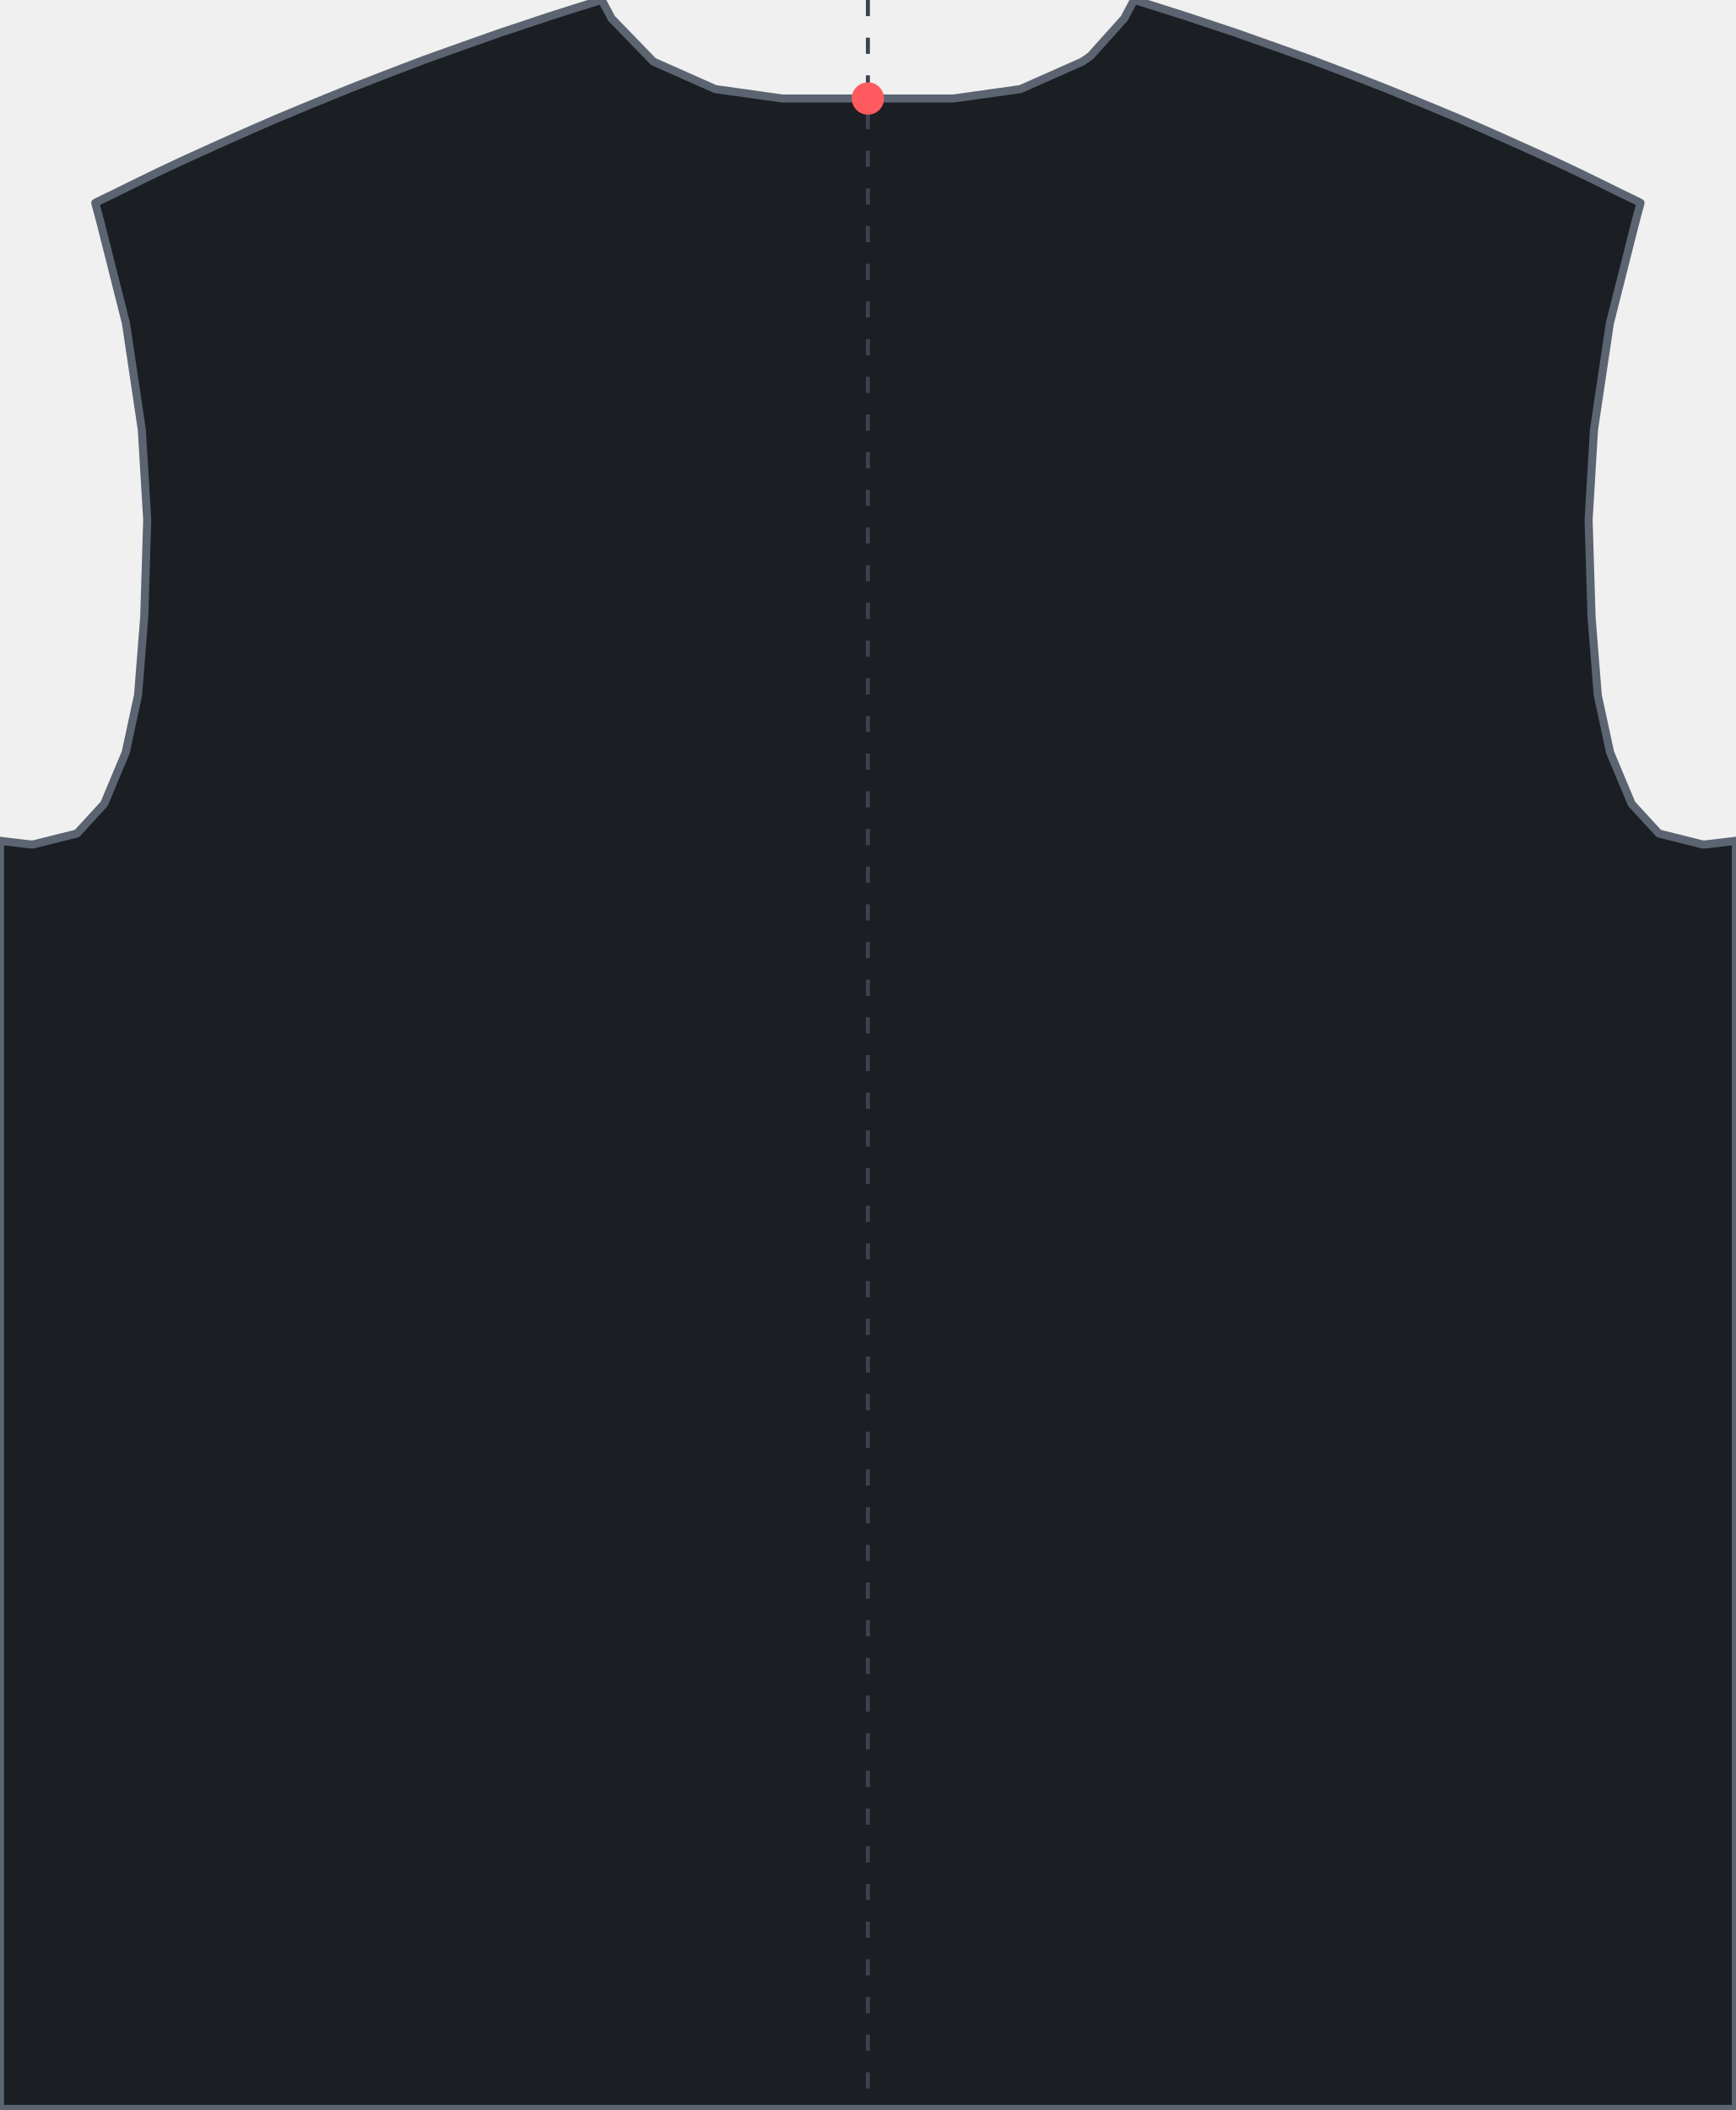
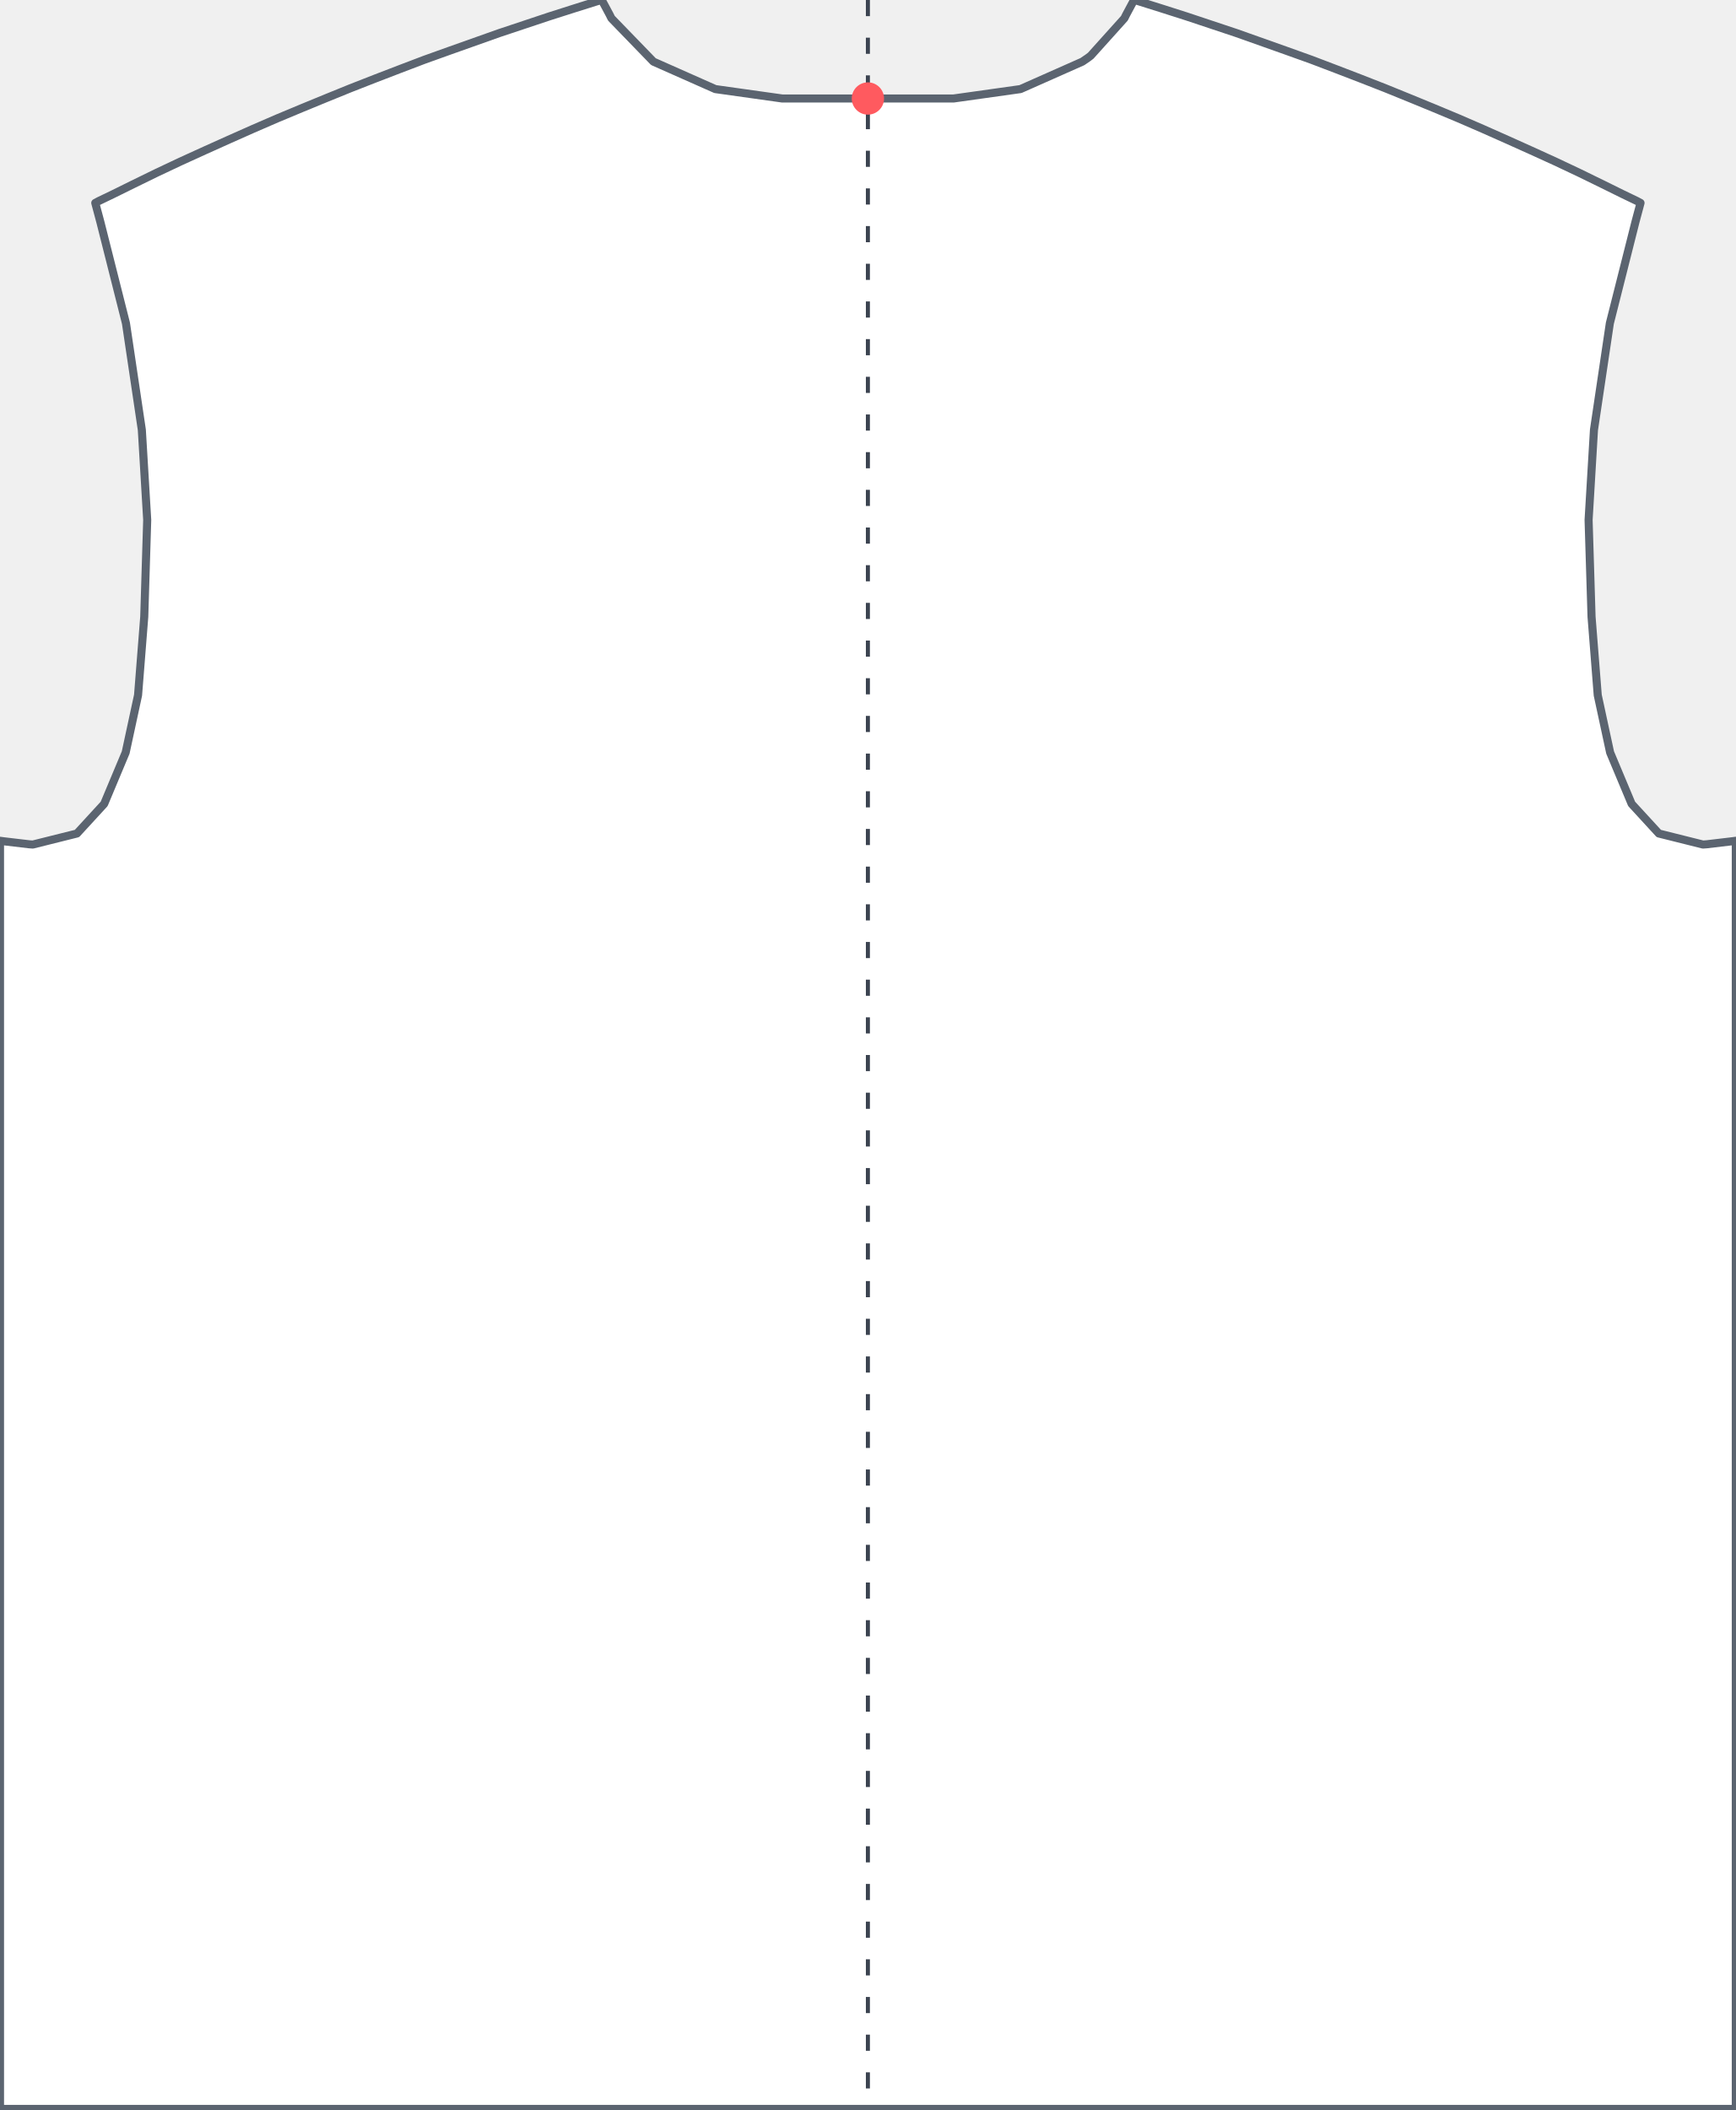
<svg xmlns="http://www.w3.org/2000/svg" viewBox="0 0 645 784" width="645" height="784">
-   <path id="garment" d="M 609.6,75.4 L 608.3,74.7 L 603.1,72.2 L 595.6,68.5 L 586.8,64.2 L 577.9,60.0 L 568.9,55.9 L 560.0,51.9 L 551.0,47.9 L 542.0,44.0 L 532.9,40.2 L 523.9,36.5 L 514.8,32.8 L 505.6,29.2 L 496.5,25.7 L 487.3,22.2 L 478.1,18.9 L 468.8,15.6 L 459.5,12.3 L 450.2,9.2 L 440.9,6.1 L 431.5,3.1 L 422.9,0.4 L 421.4,0.0 L 420.7,1.3 L 418.5,5.4 L 417.8,6.8 L 405.3,20.7 L 404.1,21.6 L 402.2,22.9 L 379.2,33.1 L 354.3,36.6 L 352.8,36.6 L 351.3,36.6 L 324.0,36.6 L 322.5,36.6 L 321.0,36.6 L 293.7,36.6 L 292.2,36.6 L 290.7,36.6 L 265.8,33.1 L 242.8,22.9 L 227.2,6.8 L 226.5,5.4 L 224.3,1.3 L 223.6,0.0 L 222.1,0.4 L 213.5,3.1 L 204.1,6.1 L 194.8,9.2 L 185.5,12.3 L 176.2,15.6 L 166.9,18.9 L 157.7,22.2 L 148.5,25.7 L 139.4,29.2 L 130.2,32.8 L 121.1,36.5 L 112.1,40.2 L 103.0,44.0 L 94.0,47.9 L 85.0,51.9 L 76.1,55.9 L 67.1,60.0 L 58.2,64.2 L 49.4,68.5 L 41.9,72.2 L 36.7,74.7 L 35.4,75.4 L 35.8,76.9 L 36.9,81.0 L 37.3,82.5 L 46.8,120.1 L 52.7,159.7 L 54.7,193.2 L 53.6,229.2 L 51.3,258.3 L 46.7,279.6 L 38.7,298.7 L 28.6,309.7 L 12.2,313.8 L 10.8,313.7 L 1.5,312.6 L 0.0,312.4 L 0.0,783.6 L 322.5,783.6 L 645.0,783.6 L 645.0,312.4 L 643.5,312.6 L 634.2,313.7 L 632.8,313.8 L 616.4,309.7 L 606.3,298.7 L 598.3,279.6 L 593.7,258.3 L 591.4,229.2 L 590.3,193.2 L 592.3,159.7 L 598.2,120.1 L 607.7,82.5 L 608.1,81.0 L 609.2,76.9 L 609.6,75.4 Z" fill="#1b1f24" stroke="#5b6470" stroke-width="3" stroke-linejoin="round" />
+   <path id="garment" d="M 609.6,75.4 L 608.3,74.7 L 603.1,72.2 L 595.6,68.5 L 586.8,64.2 L 577.9,60.0 L 568.9,55.9 L 560.0,51.9 L 551.0,47.9 L 542.0,44.0 L 532.9,40.2 L 523.9,36.5 L 514.8,32.8 L 505.6,29.2 L 496.5,25.7 L 487.3,22.2 L 478.1,18.9 L 468.8,15.6 L 459.5,12.3 L 450.2,9.2 L 440.9,6.1 L 431.5,3.1 L 422.9,0.4 L 421.4,0.0 L 420.7,1.3 L 418.5,5.4 L 417.8,6.8 L 405.3,20.7 L 404.1,21.6 L 402.2,22.9 L 379.2,33.1 L 354.3,36.6 L 352.8,36.6 L 351.3,36.6 L 324.0,36.6 L 322.5,36.6 L 321.0,36.6 L 293.7,36.6 L 292.2,36.6 L 290.7,36.6 L 265.8,33.1 L 242.8,22.9 L 227.2,6.8 L 226.5,5.4 L 224.3,1.3 L 223.6,0.0 L 222.1,0.4 L 213.5,3.1 L 204.1,6.1 L 194.8,9.2 L 185.5,12.3 L 176.2,15.6 L 166.9,18.9 L 157.7,22.2 L 148.5,25.7 L 139.4,29.2 L 130.2,32.8 L 121.1,36.5 L 112.1,40.2 L 103.0,44.0 L 94.0,47.9 L 85.0,51.9 L 76.1,55.9 L 67.1,60.0 L 58.2,64.2 L 49.4,68.5 L 41.9,72.2 L 36.7,74.7 L 35.4,75.4 L 35.8,76.9 L 36.9,81.0 L 37.3,82.5 L 46.8,120.1 L 52.7,159.7 L 54.7,193.2 L 53.6,229.2 L 51.3,258.3 L 46.7,279.6 L 38.7,298.7 L 28.6,309.7 L 12.2,313.8 L 10.8,313.7 L 1.5,312.6 L 0.0,312.4 L 0.0,783.6 L 322.5,783.6 L 645.0,783.6 L 645.0,312.4 L 643.5,312.6 L 634.2,313.7 L 632.8,313.8 L 616.4,309.7 L 606.3,298.7 L 598.3,279.6 L 593.7,258.3 L 591.4,229.2 L 590.3,193.2 L 592.3,159.7 L 598.2,120.1 L 607.7,82.5 L 608.1,81.0 L 609.2,76.9 L 609.6,75.4 Z" fill="#ffffff" stroke="#5b6470" stroke-width="3" stroke-linejoin="round" />
  <line id="center-axis" x1="322.5" y1="0" x2="322.5" y2="784" stroke="#3b4350" stroke-width="1.5" stroke-dasharray="6 8" />
  <circle id="neckline-point" cx="322.5" cy="36.6" r="6" fill="#ff5a5f" />
</svg>
